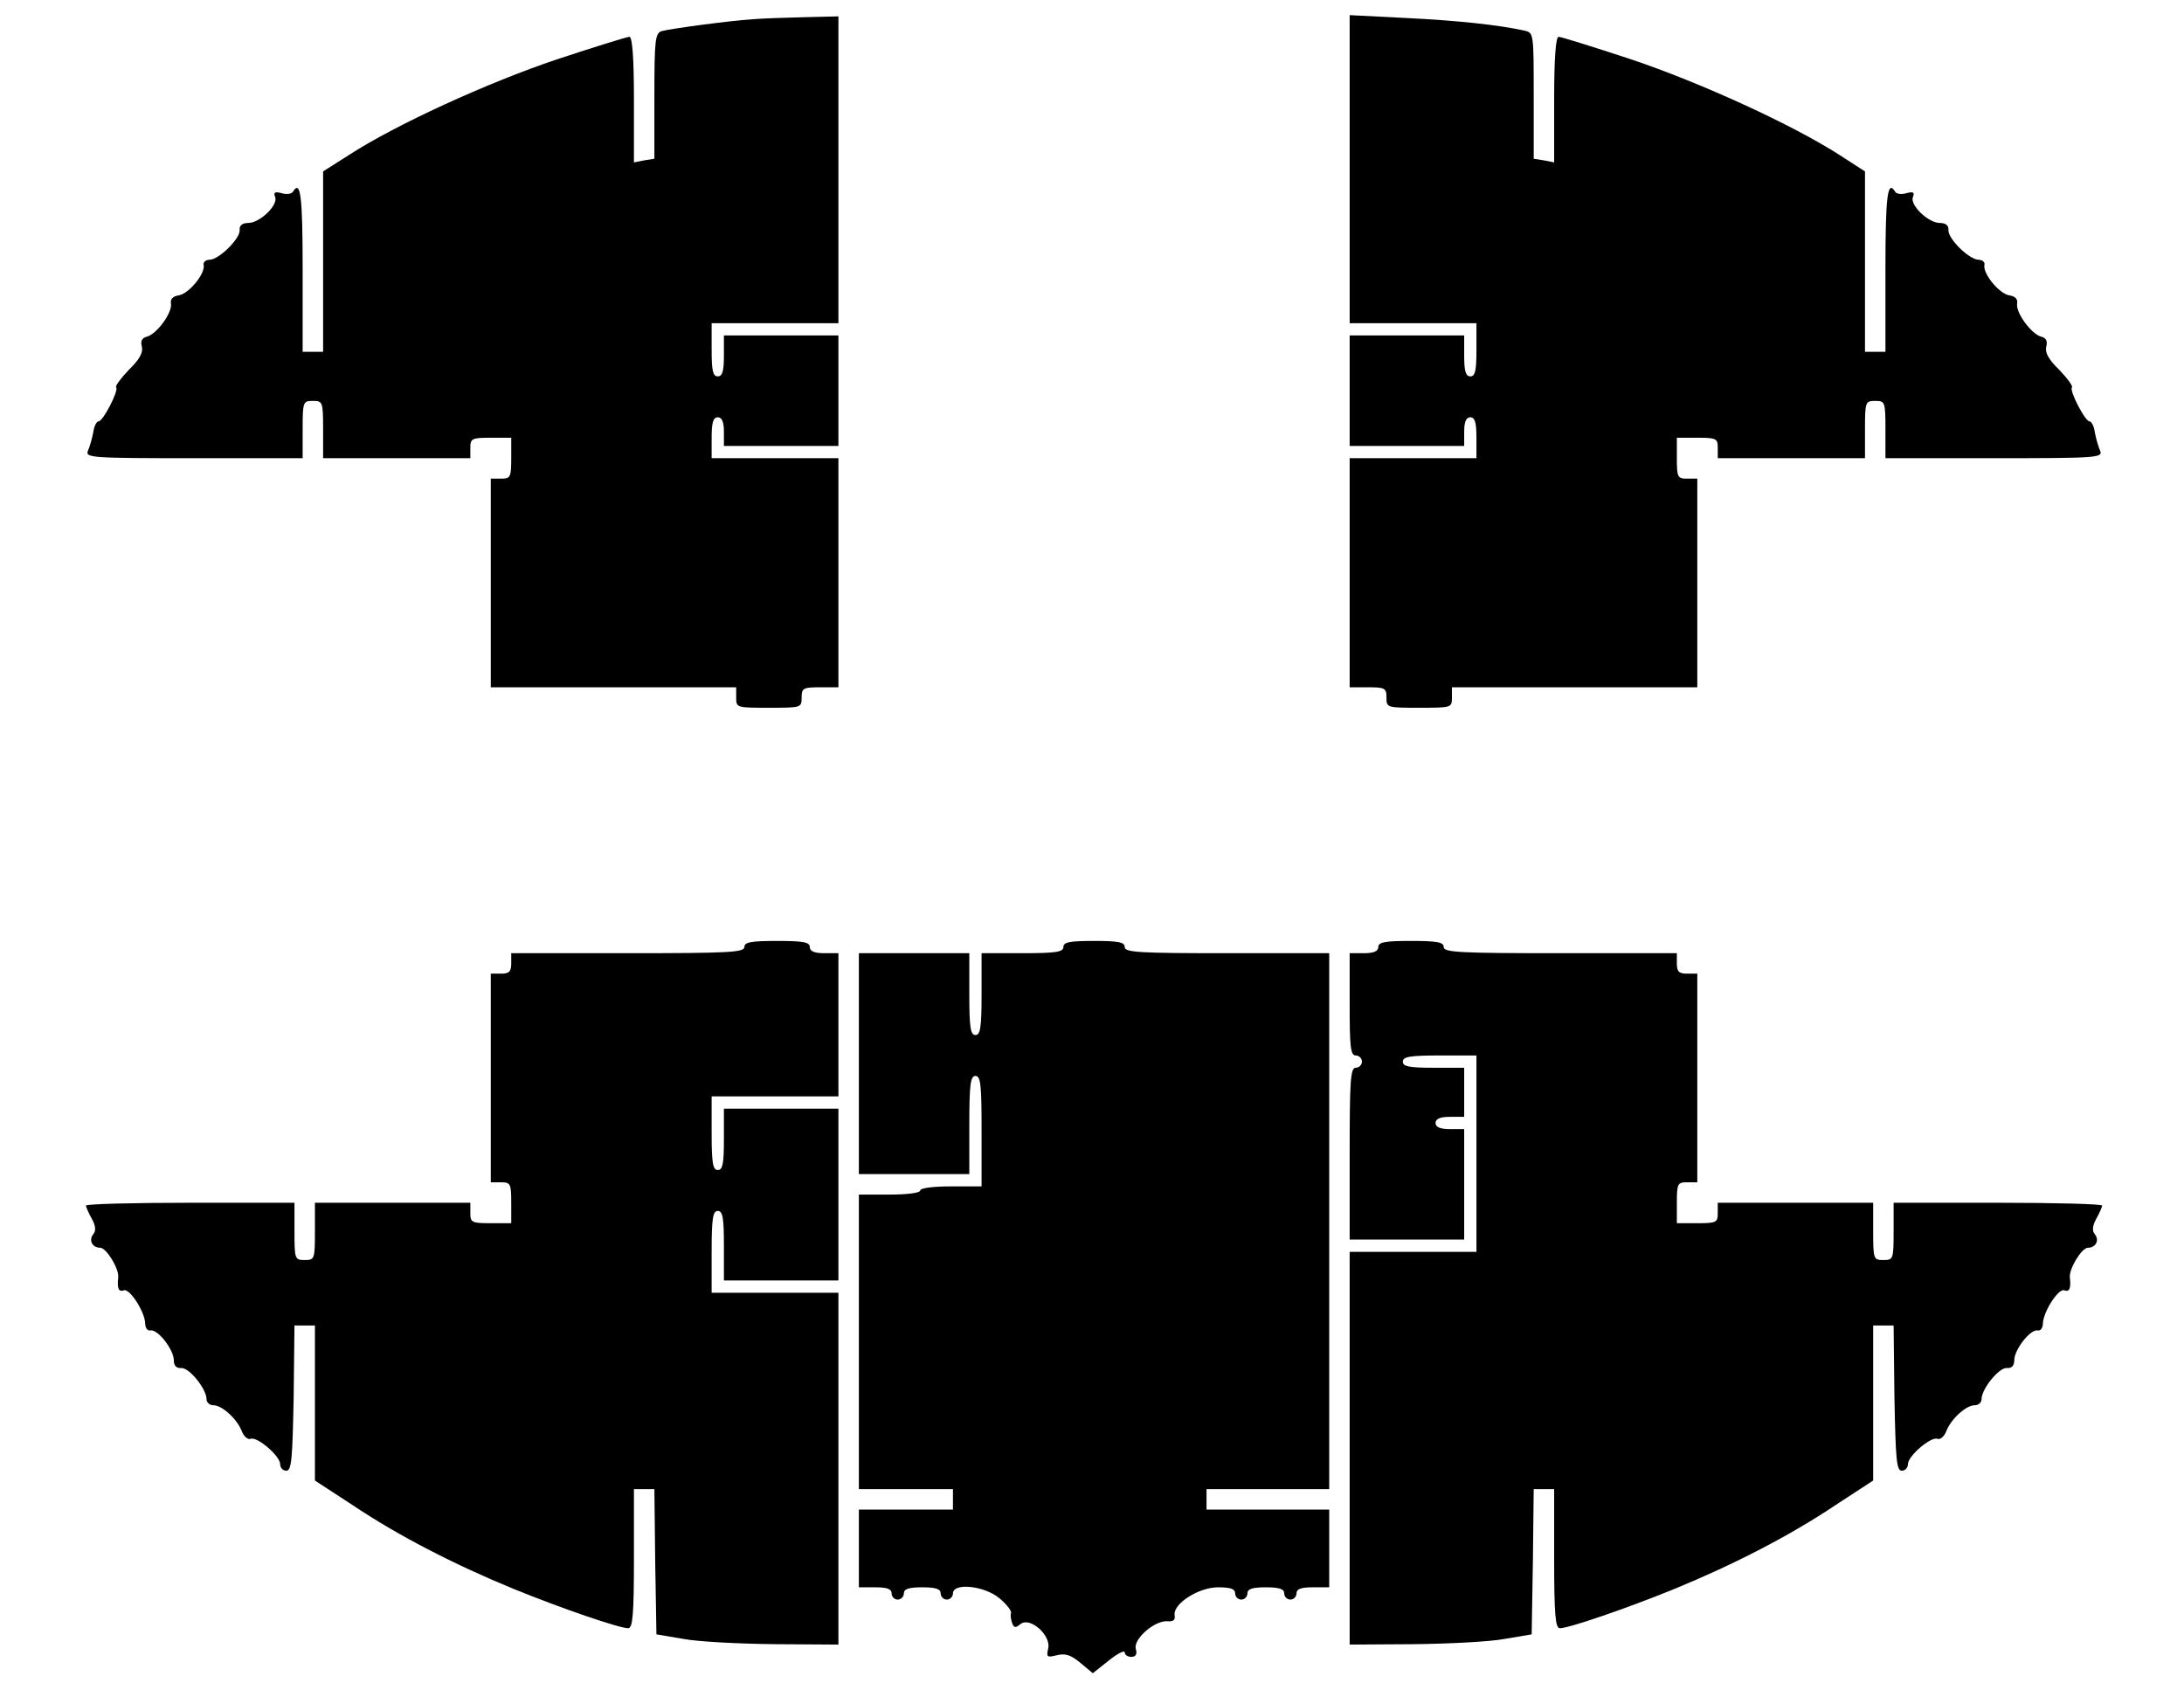
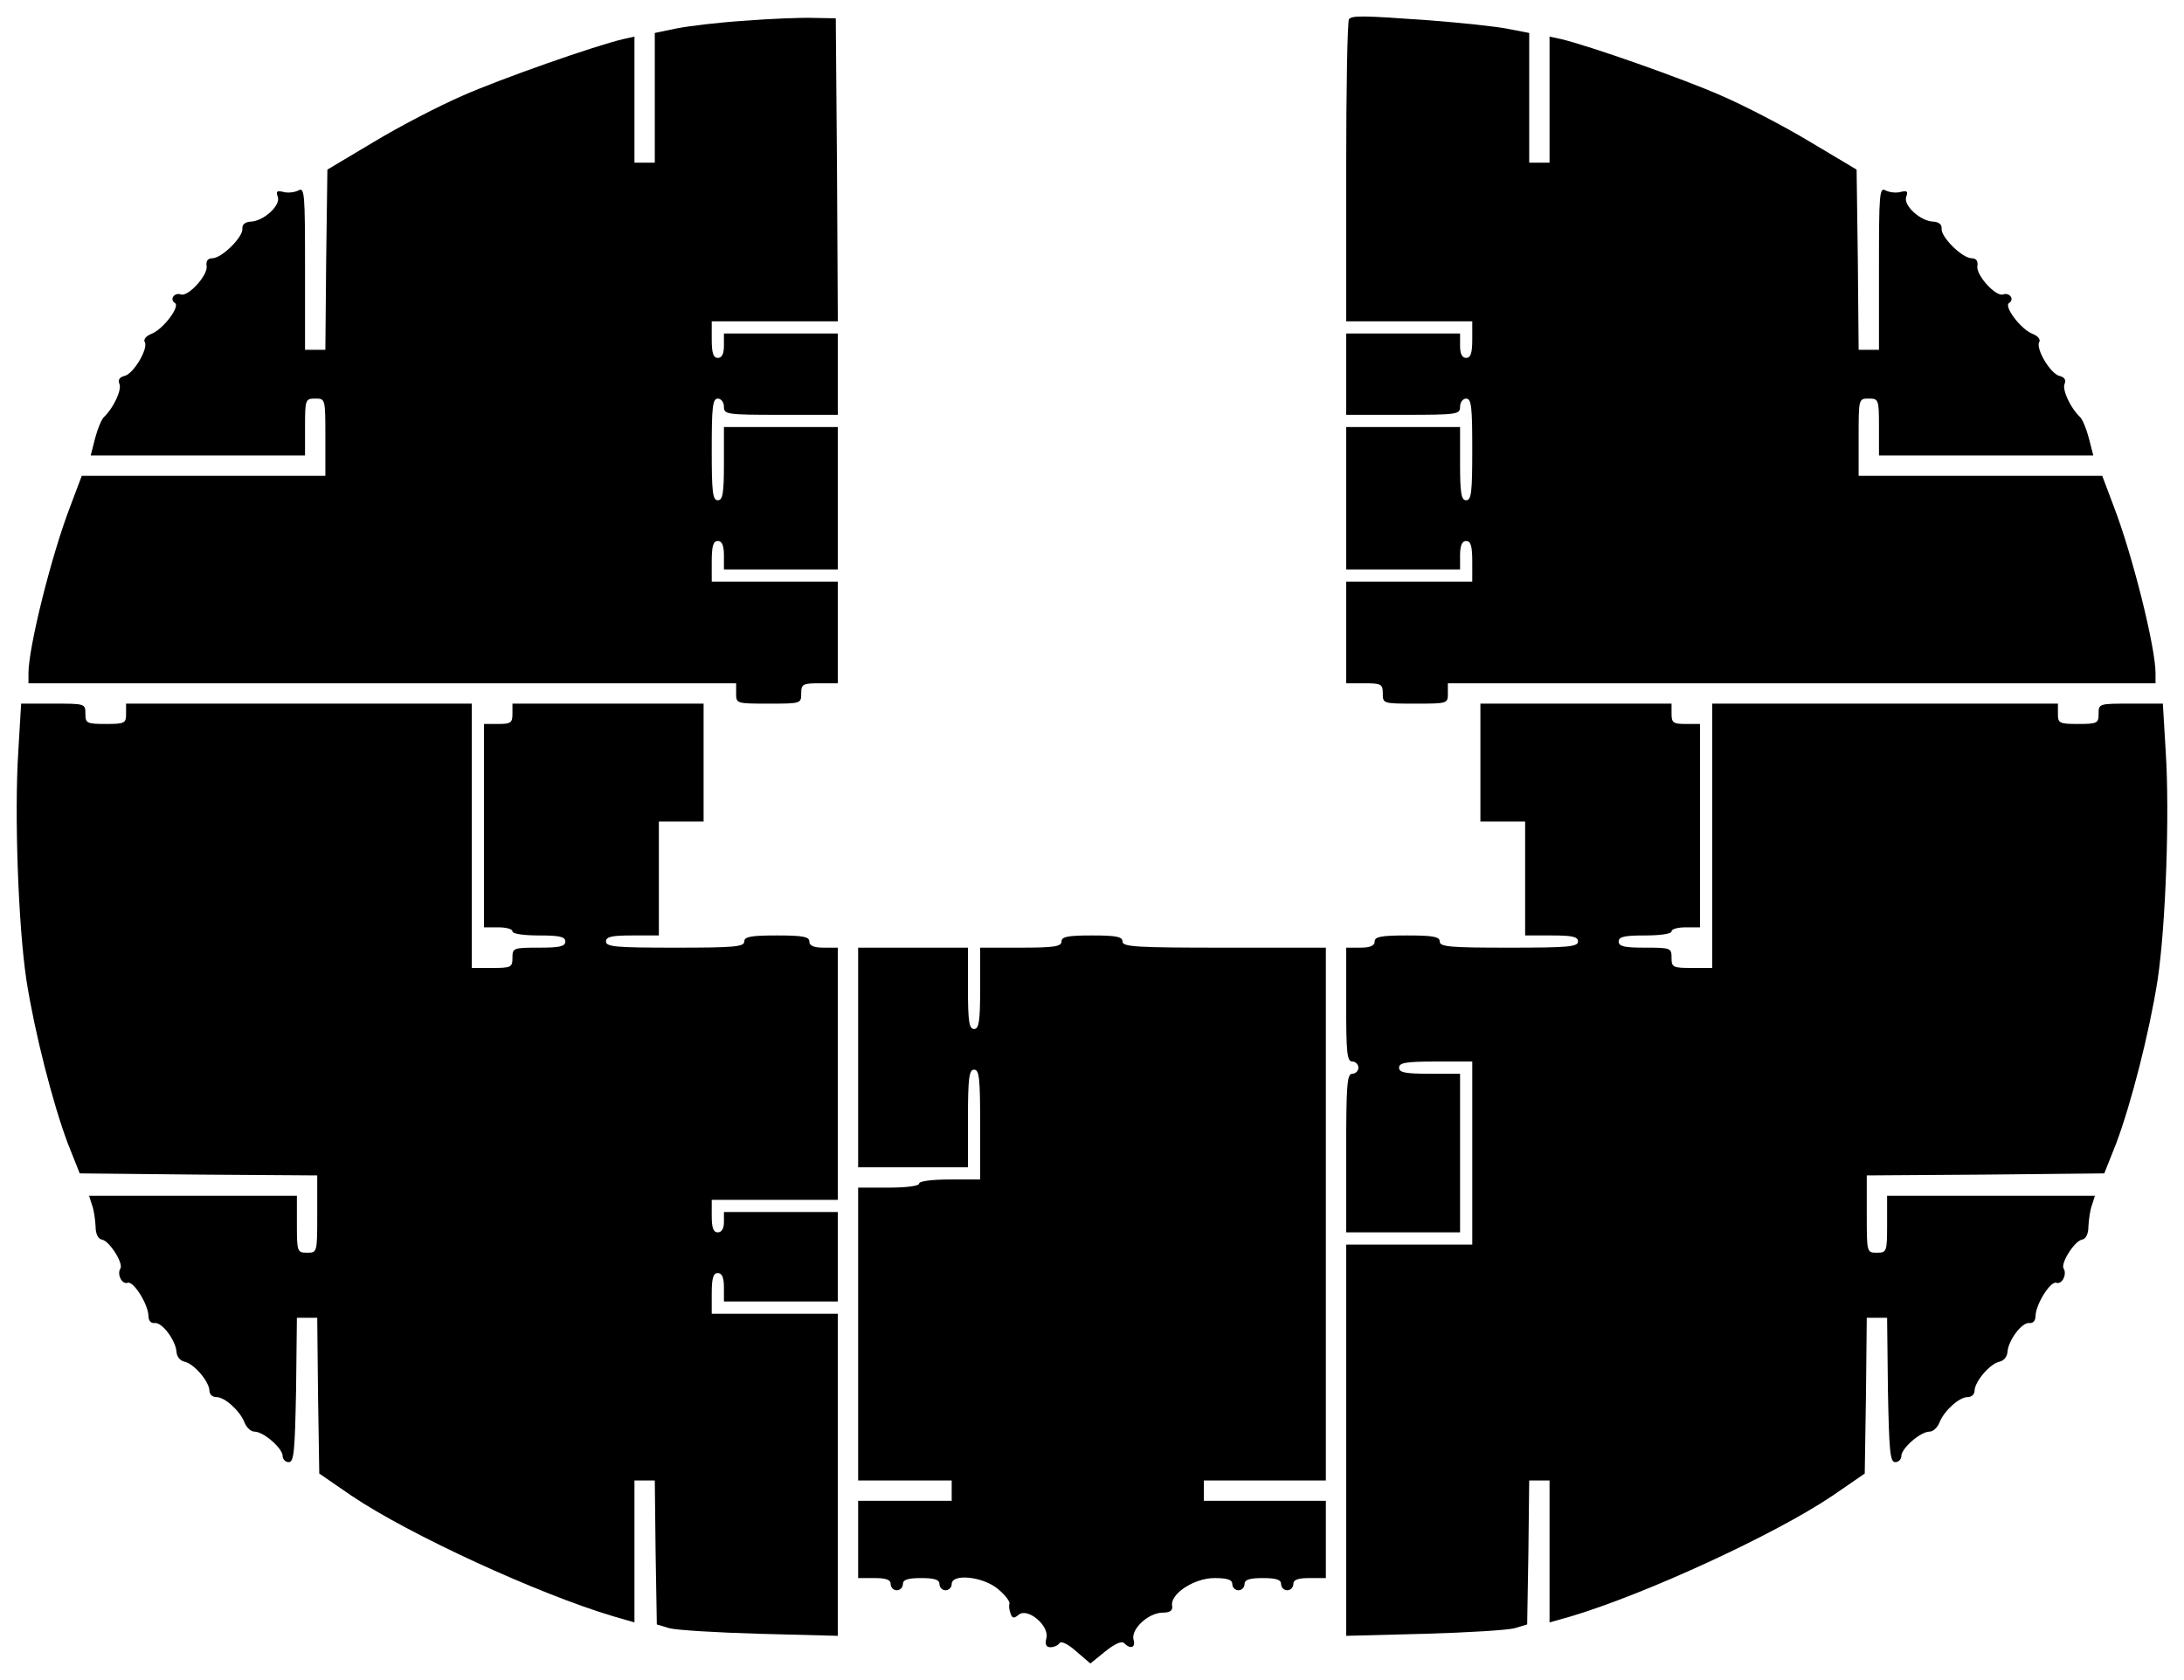
- <svg xmlns="http://www.w3.org/2000/svg" version="1.0" width="534pt" height="413pt" viewBox="0 0 534 413" preserveAspectRatio="xMidYMid meet">
+ <svg xmlns="http://www.w3.org/2000/svg" version="1.0" width="537pt" height="413pt" viewBox="0 0 537 413" preserveAspectRatio="xMidYMid meet">
  <g transform="translate(0,413) scale(0.1,-0.1)" fill="#000000" stroke="none">
-     <path d="M1840 4083 c-59 -4 -200 -23 -222 -29 -16 -5 -18 -21 -18 -159 l0 -153 -25 -4 -25 -5 0 153 c0 104 -4 154 -11 154 -6 0 -86 -25 -177 -55 -170 -57 -395 -160 -509 -234 l-63 -40 0 -221 0 -220 -25 0 -25 0 0 200 c0 182 -5 222 -24 191 -3 -5 -16 -7 -28 -3 -16 4 -20 2 -15 -10 7 -20 -38 -63 -66 -63 -14 0 -22 -6 -21 -17 2 -21 -51 -73 -74 -73 -9 0 -16 -6 -14 -13 4 -21 -36 -70 -61 -74 -14 -2 -21 -9 -19 -20 4 -22 -35 -75 -59 -81 -12 -3 -16 -11 -12 -25 3 -14 -6 -31 -32 -56 -20 -21 -34 -40 -31 -43 7 -7 -32 -83 -43 -83 -5 0 -11 -12 -13 -27 -3 -16 -9 -36 -13 -45 -7 -17 9 -18 259 -18 l266 0 0 70 c0 68 1 70 25 70 24 0 25 -2 25 -70 l0 -70 180 0 180 0 0 25 c0 23 3 25 50 25 l50 0 0 -50 c0 -47 -2 -50 -25 -50 l-25 0 0 -255 0 -255 300 0 300 0 0 -25 c0 -25 1 -25 80 -25 79 0 80 0 80 25 0 23 4 25 45 25 l45 0 0 280 0 280 -155 0 -155 0 0 50 c0 38 4 50 15 50 10 0 15 -11 15 -35 l0 -35 140 0 140 0 0 135 0 135 -140 0 -140 0 0 -50 c0 -38 -4 -50 -15 -50 -12 0 -15 14 -15 65 l0 65 155 0 155 0 0 375 0 375 -82 -2 c-46 -1 -103 -3 -128 -5z" />
-     <path d="M3300 3717 l0 -377 155 0 155 0 0 -65 c0 -51 -3 -65 -15 -65 -11 0 -15 12 -15 50 l0 50 -140 0 -140 0 0 -135 0 -135 140 0 140 0 0 35 c0 24 5 35 15 35 11 0 15 -12 15 -50 l0 -50 -155 0 -155 0 0 -280 0 -280 45 0 c41 0 45 -2 45 -25 0 -25 1 -25 80 -25 79 0 80 0 80 25 l0 25 300 0 300 0 0 255 0 255 -25 0 c-23 0 -25 3 -25 50 l0 50 50 0 c47 0 50 -2 50 -25 l0 -25 180 0 180 0 0 70 c0 68 1 70 25 70 24 0 25 -2 25 -70 l0 -70 266 0 c250 0 266 1 259 18 -4 9 -10 29 -13 45 -2 15 -8 27 -13 27 -11 0 -50 76 -43 83 3 3 -11 22 -31 43 -26 25 -35 42 -32 56 4 14 0 22 -12 25 -24 6 -63 59 -59 81 2 11 -5 18 -19 20 -25 4 -65 53 -61 74 2 7 -5 13 -14 13 -23 0 -76 52 -74 73 1 11 -7 17 -21 17 -28 0 -73 43 -66 63 5 12 1 14 -15 10 -12 -4 -25 -2 -28 3 -19 31 -24 -9 -24 -191 l0 -200 -25 0 -25 0 0 220 0 221 -62 40 c-115 74 -340 177 -510 234 -91 30 -171 55 -177 55 -7 0 -11 -50 -11 -154 l0 -153 -25 5 -25 4 0 154 c0 151 0 154 -22 159 -62 14 -166 25 -290 31 l-138 7 0 -376z" />
-     <path d="M1820 1815 c0 -13 -38 -15 -285 -15 l-285 0 0 -25 c0 -20 -5 -25 -25 -25 l-25 0 0 -255 0 -255 25 0 c23 0 25 -3 25 -50 l0 -50 -50 0 c-47 0 -50 2 -50 25 l0 25 -190 0 -190 0 0 -70 c0 -68 -1 -70 -25 -70 -24 0 -25 2 -25 70 l0 70 -255 0 c-140 0 -255 -3 -255 -7 1 -5 7 -19 15 -33 9 -17 10 -29 3 -37 -12 -15 -2 -33 17 -33 15 0 47 -52 44 -73 -3 -26 1 -36 14 -31 14 5 51 -52 52 -81 0 -11 6 -19 13 -17 18 3 57 -47 57 -73 0 -13 6 -20 18 -19 19 2 62 -51 62 -76 0 -8 7 -15 17 -15 21 0 58 -34 69 -63 5 -13 15 -22 22 -19 16 6 72 -42 72 -62 0 -9 7 -16 15 -16 13 0 15 28 18 178 l2 177 25 0 25 0 0 -190 0 -189 92 -60 c112 -75 248 -145 394 -205 118 -48 258 -96 280 -96 11 0 14 33 14 170 l0 170 25 0 25 0 2 -177 3 -178 65 -11 c36 -7 136 -12 223 -13 l157 -1 0 430 0 430 -155 0 -155 0 0 100 c0 82 3 100 15 100 12 0 15 -16 15 -85 l0 -85 140 0 140 0 0 210 0 210 -140 0 -140 0 0 -75 c0 -60 -3 -75 -15 -75 -12 0 -15 17 -15 90 l0 90 155 0 155 0 0 175 0 175 -35 0 c-24 0 -35 5 -35 15 0 12 -16 15 -80 15 -64 0 -80 -3 -80 -15z" />
-     <path d="M2600 1815 c0 -12 -18 -15 -100 -15 l-100 0 0 -100 c0 -82 -3 -100 -15 -100 -12 0 -15 18 -15 100 l0 100 -135 0 -135 0 0 -270 0 -270 135 0 135 0 0 120 c0 100 3 120 15 120 13 0 15 -22 15 -135 l0 -135 -75 0 c-43 0 -75 -4 -75 -10 0 -6 -32 -10 -75 -10 l-75 0 0 -360 0 -360 115 0 115 0 0 -25 0 -25 -115 0 -115 0 0 -95 0 -95 40 0 c29 0 40 -4 40 -15 0 -8 7 -15 15 -15 8 0 15 7 15 15 0 11 12 15 45 15 33 0 45 -4 45 -15 0 -8 7 -15 15 -15 8 0 15 7 15 15 0 27 77 19 114 -12 17 -14 30 -31 28 -36 -2 -6 0 -17 3 -25 4 -11 8 -12 20 -2 23 19 75 -27 68 -59 -5 -22 -3 -23 21 -17 21 5 34 1 58 -19 l30 -25 39 31 c21 17 39 26 39 20 0 -6 7 -11 16 -11 11 0 15 6 11 20 -6 24 47 70 78 67 14 -1 19 3 17 15 -4 28 59 68 106 68 31 0 42 -4 42 -15 0 -8 7 -15 15 -15 8 0 15 7 15 15 0 11 12 15 45 15 33 0 45 -4 45 -15 0 -8 7 -15 15 -15 8 0 15 7 15 15 0 11 11 15 40 15 l40 0 0 95 0 95 -150 0 -150 0 0 25 0 25 150 0 150 0 0 655 0 655 -250 0 c-216 0 -250 2 -250 15 0 12 -15 15 -75 15 -60 0 -75 -3 -75 -15z" />
-     <path d="M3370 1815 c0 -10 -11 -15 -35 -15 l-35 0 0 -125 c0 -104 2 -125 15 -125 8 0 15 -7 15 -15 0 -8 -7 -15 -15 -15 -13 0 -15 -30 -15 -210 l0 -210 140 0 140 0 0 135 0 135 -35 0 c-24 0 -35 5 -35 15 0 10 11 15 35 15 l35 0 0 60 0 60 -75 0 c-60 0 -75 3 -75 15 0 12 17 15 90 15 l90 0 0 -240 0 -240 -155 0 -155 0 0 -480 0 -480 158 1 c86 1 186 6 222 13 l65 11 3 178 2 177 25 0 25 0 0 -170 c0 -137 3 -170 14 -170 22 0 162 48 280 96 146 60 282 130 394 205 l92 60 0 189 0 190 25 0 25 0 2 -177 c3 -150 5 -178 18 -178 8 0 15 7 15 16 0 20 56 68 72 62 7 -3 17 6 22 19 11 29 48 63 69 63 10 0 17 7 17 15 0 25 43 78 62 76 12 -1 18 6 18 19 0 26 39 76 57 73 7 -2 13 6 13 17 1 29 38 86 52 81 13 -5 17 5 14 31 -3 21 29 73 44 73 19 0 29 18 17 33 -7 8 -6 20 3 37 8 14 14 28 15 33 0 4 -115 7 -255 7 l-255 0 0 -70 c0 -68 -1 -70 -25 -70 -24 0 -25 2 -25 70 l0 70 -190 0 -190 0 0 -25 c0 -23 -3 -25 -50 -25 l-50 0 0 50 c0 47 2 50 25 50 l25 0 0 255 0 255 -25 0 c-20 0 -25 5 -25 25 l0 25 -285 0 c-247 0 -285 2 -285 15 0 12 -16 15 -80 15 -64 0 -80 -3 -80 -15z" />
+     <path d="M1831 4079 c-63 -4 -138 -13 -168 -19 l-53 -11 0 -160 0 -159 -25 0 -25 0 0 155 0 155 -27 -6 c-69 -16 -300 -97 -395 -139 -58 -25 -156 -76 -219 -114 l-114 -68 -3 -221 -2 -222 -25 0 -25 0 0 200 c0 183 -1 200 -16 192 -9 -5 -26 -7 -37 -4 -16 4 -19 2 -14 -12 8 -21 -36 -61 -68 -61 -12 -1 -20 -7 -19 -17 2 -21 -51 -73 -74 -73 -11 0 -16 -7 -14 -19 4 -22 -45 -76 -63 -70 -16 6 -29 -12 -15 -21 14 -8 -29 -65 -58 -76 -13 -5 -20 -14 -16 -20 9 -16 -27 -77 -49 -83 -13 -3 -18 -10 -13 -21 5 -15 -15 -58 -38 -80 -6 -5 -16 -29 -22 -52 l-11 -43 263 0 264 0 0 70 c0 68 1 70 25 70 25 0 25 0 25 -95 l0 -95 -299 0 -300 0 -29 -77 c-46 -120 -102 -345 -102 -408 l0 -25 870 0 870 0 0 -25 c0 -25 1 -25 80 -25 79 0 80 0 80 25 0 23 4 25 45 25 l45 0 0 125 0 125 -155 0 -155 0 0 50 c0 38 4 50 15 50 10 0 15 -11 15 -35 l0 -35 140 0 140 0 0 175 0 175 -140 0 -140 0 0 -90 c0 -73 -3 -90 -15 -90 -13 0 -15 21 -15 125 0 104 2 125 15 125 8 0 15 -9 15 -20 0 -19 7 -20 140 -20 l140 0 0 100 0 100 -140 0 -140 0 0 -30 c0 -20 -5 -30 -15 -30 -11 0 -15 12 -15 45 l0 45 155 0 155 0 -2 373 -3 372 -55 1 c-30 1 -106 -2 -169 -7z" />
+     <path d="M3317 4083 c-4 -3 -7 -172 -7 -375 l0 -368 155 0 155 0 0 -45 c0 -33 -4 -45 -15 -45 -10 0 -15 10 -15 30 l0 30 -140 0 -140 0 0 -100 0 -100 140 0 c133 0 140 1 140 20 0 11 7 20 15 20 13 0 15 -21 15 -125 0 -104 -2 -125 -15 -125 -12 0 -15 17 -15 90 l0 90 -140 0 -140 0 0 -175 0 -175 140 0 140 0 0 35 c0 24 5 35 15 35 11 0 15 -12 15 -50 l0 -50 -155 0 -155 0 0 -125 0 -125 45 0 c41 0 45 -2 45 -25 0 -25 1 -25 80 -25 79 0 80 0 80 25 l0 25 870 0 870 0 0 25 c0 63 -56 288 -102 408 l-29 77 -300 0 -299 0 0 95 c0 95 0 95 25 95 24 0 25 -2 25 -70 l0 -70 264 0 263 0 -11 43 c-6 23 -16 47 -22 52 -23 22 -43 65 -38 80 5 11 0 18 -13 21 -22 6 -58 67 -49 83 4 6 -3 15 -16 20 -29 11 -72 68 -58 76 14 9 1 27 -15 21 -18 -6 -67 48 -63 70 2 12 -3 19 -14 19 -23 0 -76 52 -74 73 1 10 -7 16 -19 17 -32 0 -76 40 -68 61 5 14 2 16 -14 12 -11 -3 -28 -1 -37 4 -15 8 -16 -9 -16 -192 l0 -200 -25 0 -25 0 -2 222 -3 221 -114 68 c-63 38 -161 89 -219 114 -95 42 -326 123 -394 139 l-28 6 0 -155 0 -155 -25 0 -25 0 0 159 0 160 -52 10 c-29 6 -116 15 -193 21 -166 12 -190 12 -198 3z" />
+     <path d="M45 2283 c-10 -155 0 -431 20 -563 20 -128 65 -304 102 -402 l29 -73 292 -3 292 -2 0 -95 c0 -95 0 -95 -25 -95 -24 0 -25 2 -25 70 l0 70 -256 0 -255 0 7 -22 c5 -13 8 -36 9 -53 0 -19 6 -31 16 -33 18 -3 53 -58 45 -71 -9 -14 4 -40 18 -35 14 5 50 -52 51 -81 0 -12 6 -19 15 -18 18 3 52 -42 54 -71 1 -12 9 -22 20 -24 23 -5 61 -49 61 -72 0 -8 7 -15 17 -15 21 0 58 -34 69 -62 5 -13 16 -23 25 -23 22 0 69 -41 69 -60 0 -8 7 -15 15 -15 13 0 15 28 18 178 l2 177 25 0 25 0 2 -192 3 -191 80 -55 c141 -95 458 -241 643 -296 l52 -15 0 175 0 174 25 0 25 0 2 -177 3 -177 30 -9 c17 -5 117 -11 223 -14 l192 -5 0 396 0 396 -155 0 -155 0 0 50 c0 38 4 50 15 50 10 0 15 -11 15 -35 l0 -35 140 0 140 0 0 110 0 110 -140 0 -140 0 0 -25 c0 -16 -6 -25 -15 -25 -11 0 -15 11 -15 40 l0 40 155 0 155 0 0 310 0 310 -35 0 c-24 0 -35 5 -35 15 0 12 -16 15 -80 15 -64 0 -80 -3 -80 -15 0 -13 -26 -15 -170 -15 -144 0 -170 2 -170 15 0 12 14 15 65 15 l65 0 0 140 0 140 55 0 55 0 0 145 0 145 -235 0 -235 0 0 -25 c0 -22 -4 -25 -35 -25 l-35 0 0 -250 0 -250 35 0 c19 0 35 -4 35 -10 0 -6 28 -10 65 -10 51 0 65 -3 65 -15 0 -12 -14 -15 -65 -15 -63 0 -65 -1 -65 -25 0 -23 -3 -25 -50 -25 l-50 0 0 325 0 325 -425 0 -425 0 0 -25 c0 -23 -3 -25 -50 -25 -47 0 -50 2 -50 25 0 25 -1 25 -79 25 l-79 0 -7 -117z" />
+     <path d="M3640 2255 l0 -145 55 0 55 0 0 -140 0 -140 65 0 c51 0 65 -3 65 -15 0 -13 -26 -15 -170 -15 -144 0 -170 2 -170 15 0 12 -16 15 -80 15 -64 0 -80 -3 -80 -15 0 -10 -11 -15 -35 -15 l-35 0 0 -140 c0 -118 2 -140 15 -140 8 0 15 -7 15 -15 0 -8 -7 -15 -15 -15 -13 0 -15 -28 -15 -195 l0 -195 140 0 140 0 0 195 0 195 -75 0 c-60 0 -75 3 -75 15 0 12 17 15 90 15 l90 0 0 -225 0 -225 -155 0 -155 0 0 -481 0 -481 193 5 c105 3 206 9 222 14 l30 9 3 177 2 177 25 0 25 0 0 -174 0 -175 53 15 c184 55 501 201 642 296 l80 55 3 191 2 192 25 0 25 0 2 -178 c3 -149 5 -177 18 -177 8 0 15 7 15 15 0 19 47 60 69 60 9 0 20 10 25 23 11 28 48 62 69 62 10 0 17 7 17 15 0 23 38 67 61 72 11 2 19 12 20 24 2 29 36 74 54 71 9 -1 15 6 15 18 1 29 37 86 51 81 14 -5 27 21 18 35 -8 13 27 68 45 71 10 2 16 14 16 33 1 17 4 40 9 53 l7 22 -255 0 -256 0 0 -70 c0 -68 -1 -70 -25 -70 -25 0 -25 0 -25 95 l0 95 292 2 292 3 29 73 c37 98 82 274 102 402 20 132 30 408 20 563 l-7 117 -79 0 c-78 0 -79 0 -79 -25 0 -23 -3 -25 -50 -25 -47 0 -50 2 -50 25 l0 25 -425 0 -425 0 0 -325 0 -325 -50 0 c-47 0 -50 2 -50 25 0 24 -2 25 -65 25 -51 0 -65 3 -65 15 0 12 14 15 65 15 37 0 65 4 65 10 0 6 16 10 35 10 l35 0 0 250 0 250 -35 0 c-31 0 -35 3 -35 25 l0 25 -235 0 -235 0 0 -145z" />
+     <path d="M2610 1815 c0 -12 -18 -15 -100 -15 l-100 0 0 -100 c0 -82 -3 -100 -15 -100 -12 0 -15 18 -15 100 l0 100 -135 0 -135 0 0 -270 0 -270 135 0 135 0 0 120 c0 100 3 120 15 120 13 0 15 -22 15 -135 l0 -135 -75 0 c-43 0 -75 -4 -75 -10 0 -6 -32 -10 -75 -10 l-75 0 0 -360 0 -360 115 0 115 0 0 -25 0 -25 -115 0 -115 0 0 -95 0 -95 40 0 c29 0 40 -4 40 -15 0 -8 7 -15 15 -15 8 0 15 7 15 15 0 11 12 15 45 15 33 0 45 -4 45 -15 0 -8 7 -15 15 -15 8 0 15 7 15 15 0 27 77 19 114 -12 17 -14 30 -31 28 -36 -2 -6 0 -17 3 -25 4 -11 8 -12 20 -2 22 18 75 -27 68 -57 -4 -16 -1 -23 10 -23 9 0 19 5 22 10 4 6 21 -2 41 -20 l35 -30 37 30 c24 19 40 26 46 20 16 -16 29 -11 23 9 -6 26 36 65 71 66 19 0 26 5 24 17 -5 29 54 68 104 68 32 0 44 -4 44 -15 0 -8 7 -15 15 -15 8 0 15 7 15 15 0 11 12 15 45 15 33 0 45 -4 45 -15 0 -8 7 -15 15 -15 8 0 15 7 15 15 0 11 11 15 40 15 l40 0 0 95 0 95 -150 0 -150 0 0 25 0 25 150 0 150 0 0 655 0 655 -250 0 c-216 0 -250 2 -250 15 0 12 -15 15 -75 15 -60 0 -75 -3 -75 -15z" />
  </g>
</svg>
